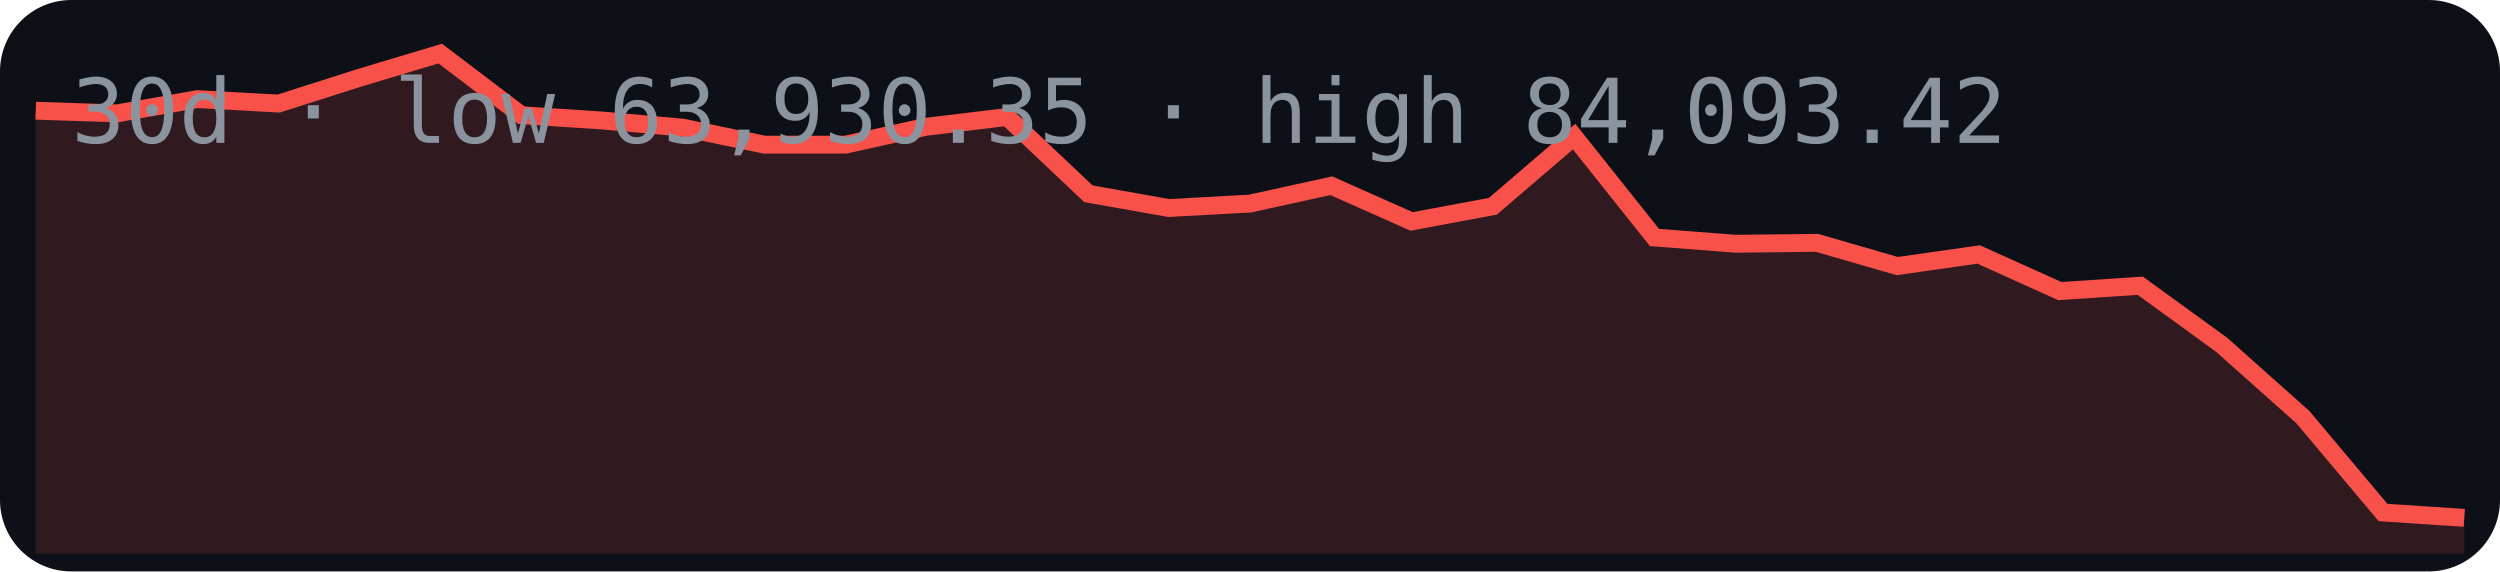
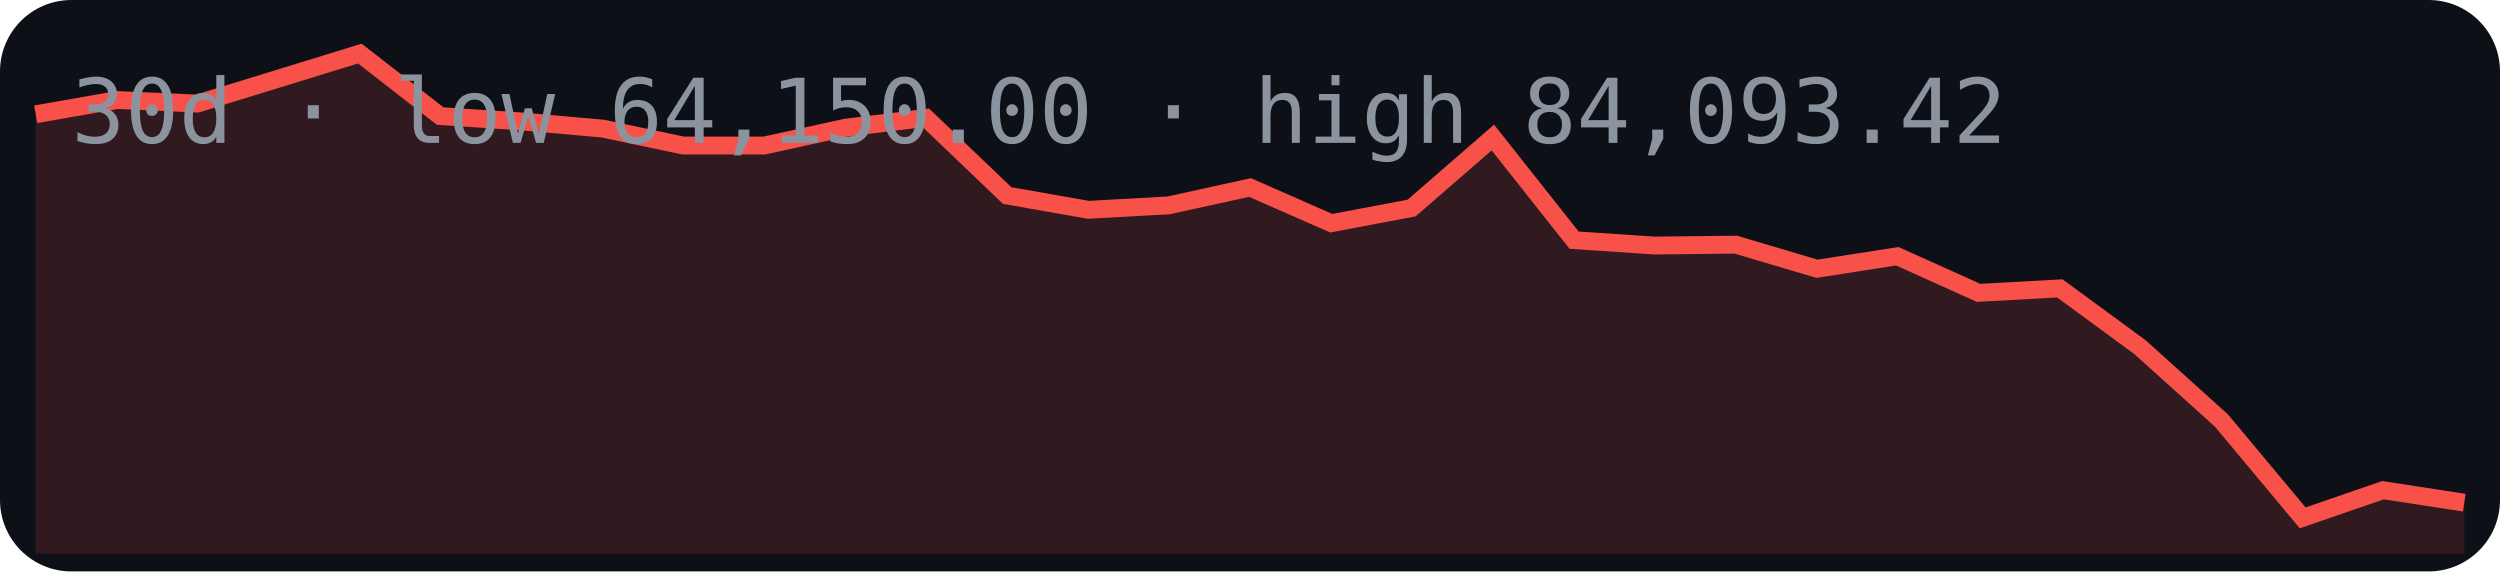
<svg xmlns="http://www.w3.org/2000/svg" width="280" height="64" viewBox="0 0 280 64">
  <rect width="280" height="64" rx="8" fill="#0d1117" />
-   <polygon points="4,62 4.0,12.4 13.1,12.7 22.1,11.1 31.2,11.6 40.3,8.7 49.3,6.0 58.4,12.9 67.5,13.5 76.5,14.3 85.6,16.2 94.7,16.2 103.7,14.2 112.8,13.1 121.9,21.7 130.9,23.3 140.0,22.8 149.1,20.8 158.1,24.8 167.2,23.1 176.3,15.3 185.3,26.6 194.4,27.3 203.5,27.2 212.5,29.8 221.6,28.5 230.7,32.6 239.7,32.0 248.8,38.6 257.9,46.7 266.9,57.4 276.0,58.0 276,62" fill="#f85149" opacity="0.15" />
-   <polyline points="4.0,12.4 13.1,12.7 22.1,11.1 31.2,11.6 40.3,8.7 49.3,6.0 58.4,12.9 67.5,13.5 76.5,14.3 85.6,16.2 94.7,16.2 103.7,14.2 112.8,13.1 121.9,21.7 130.9,23.3 140.0,22.8 149.1,20.8 158.1,24.8 167.2,23.1 176.3,15.3 185.3,26.6 194.4,27.3 203.5,27.2 212.5,29.8 221.6,28.5 230.7,32.6 239.7,32.0 248.8,38.6 257.9,46.7 266.9,57.4 276.0,58.0" fill="none" stroke="#f85149" stroke-width="2" />
-   <text x="8" y="16" font-family="monospace" font-size="10" fill="#8b949e">30d · low 63,930.35 · high 84,093.42</text>
+   <polygon points="4,62 4.0,12.8 13.1,11.2 22.1,11.6 31.2,8.8 40.3,6.0 49.3,13.0 58.4,13.6 67.5,14.4 76.5,16.3 85.6,16.3 94.7,14.3 103.7,13.2 112.8,21.9 121.9,23.5 130.9,23.0 140.0,21.0 149.1,25.0 158.1,23.3 167.2,15.4 176.3,26.9 185.3,27.5 194.4,27.4 203.5,30.1 212.5,28.7 221.6,32.8 230.7,32.3 239.7,38.9 248.8,47.1 257.9,58.0 266.9,54.9 276.0,56.3 276,62" fill="#f85149" opacity="0.15" />
+   <polyline points="4.0,12.8 13.1,11.2 22.1,11.6 31.2,8.8 40.3,6.0 49.3,13.0 58.4,13.6 67.5,14.4 76.5,16.3 85.6,16.3 94.7,14.3 103.7,13.2 112.8,21.9 121.9,23.5 130.9,23.0 140.0,21.0 149.1,25.0 158.1,23.3 167.2,15.4 176.3,26.9 185.3,27.5 194.4,27.4 203.5,30.1 212.5,28.7 221.6,32.8 230.7,32.3 239.7,38.9 248.8,47.1 257.9,58.0 266.9,54.9 276.0,56.3" fill="none" stroke="#f85149" stroke-width="2" />
+   <text x="8" y="16" font-family="monospace" font-size="10" fill="#8b949e">30d · low 64,150.00 · high 84,093.42</text>
</svg>
